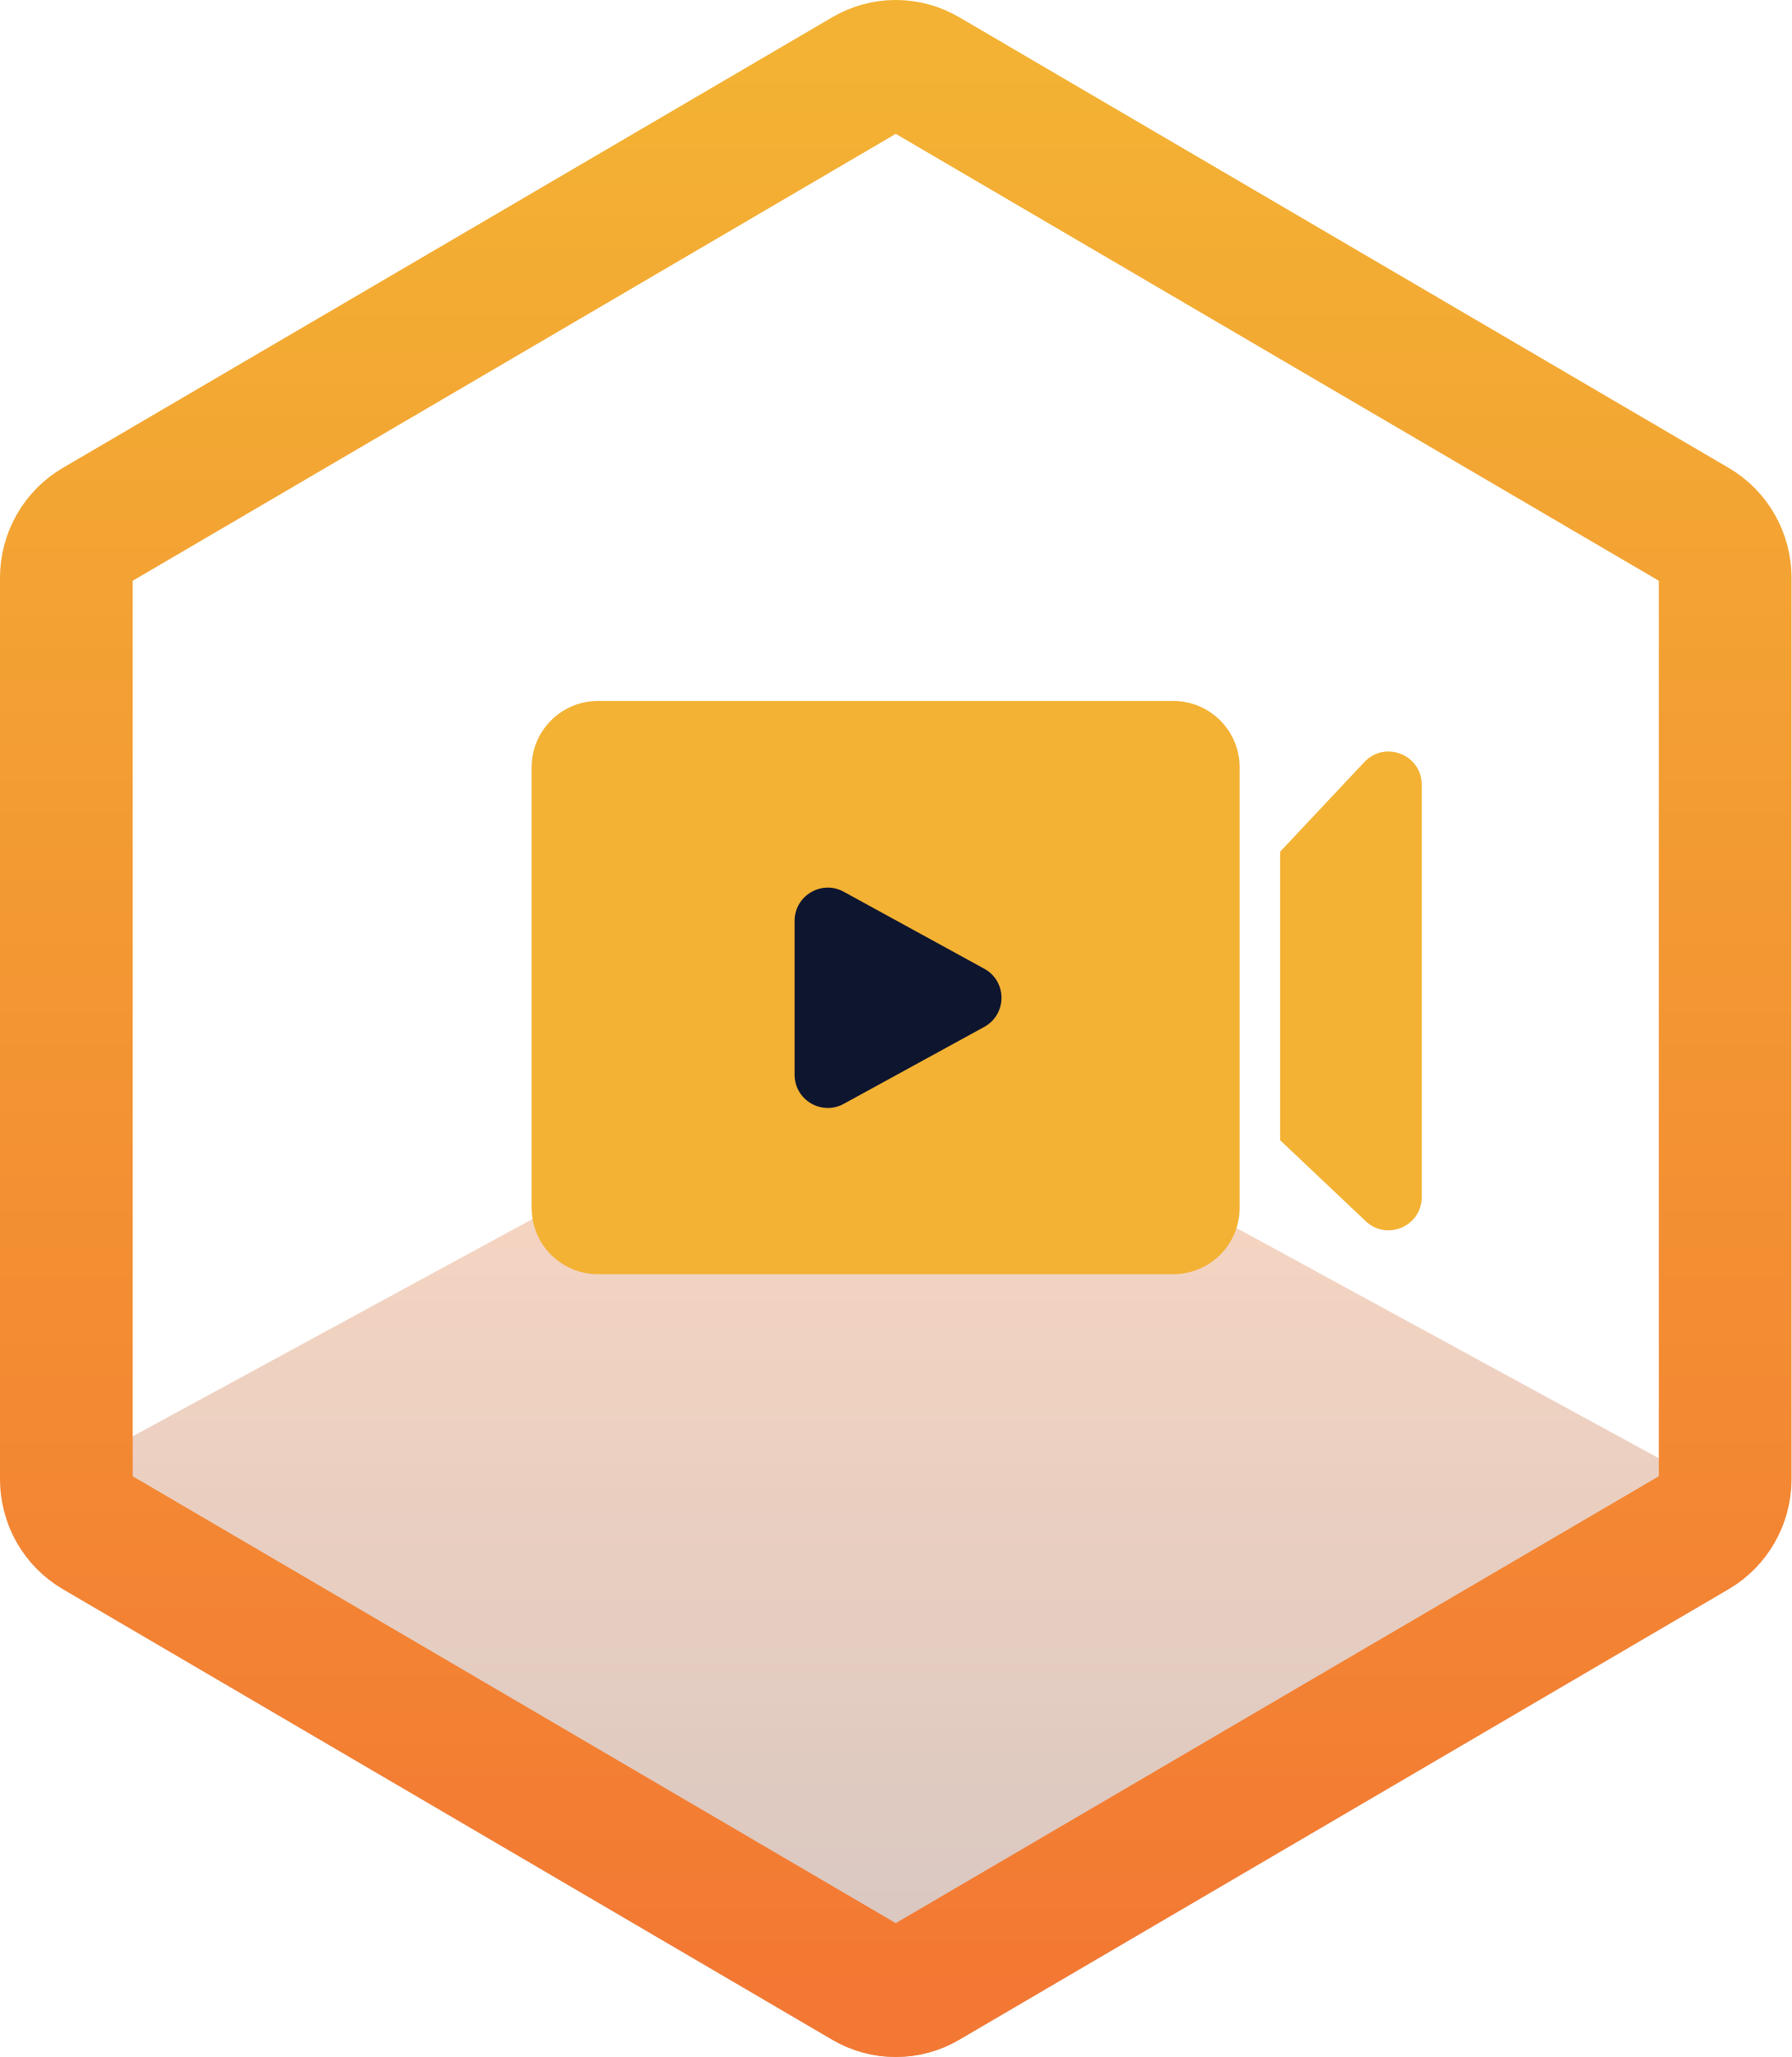
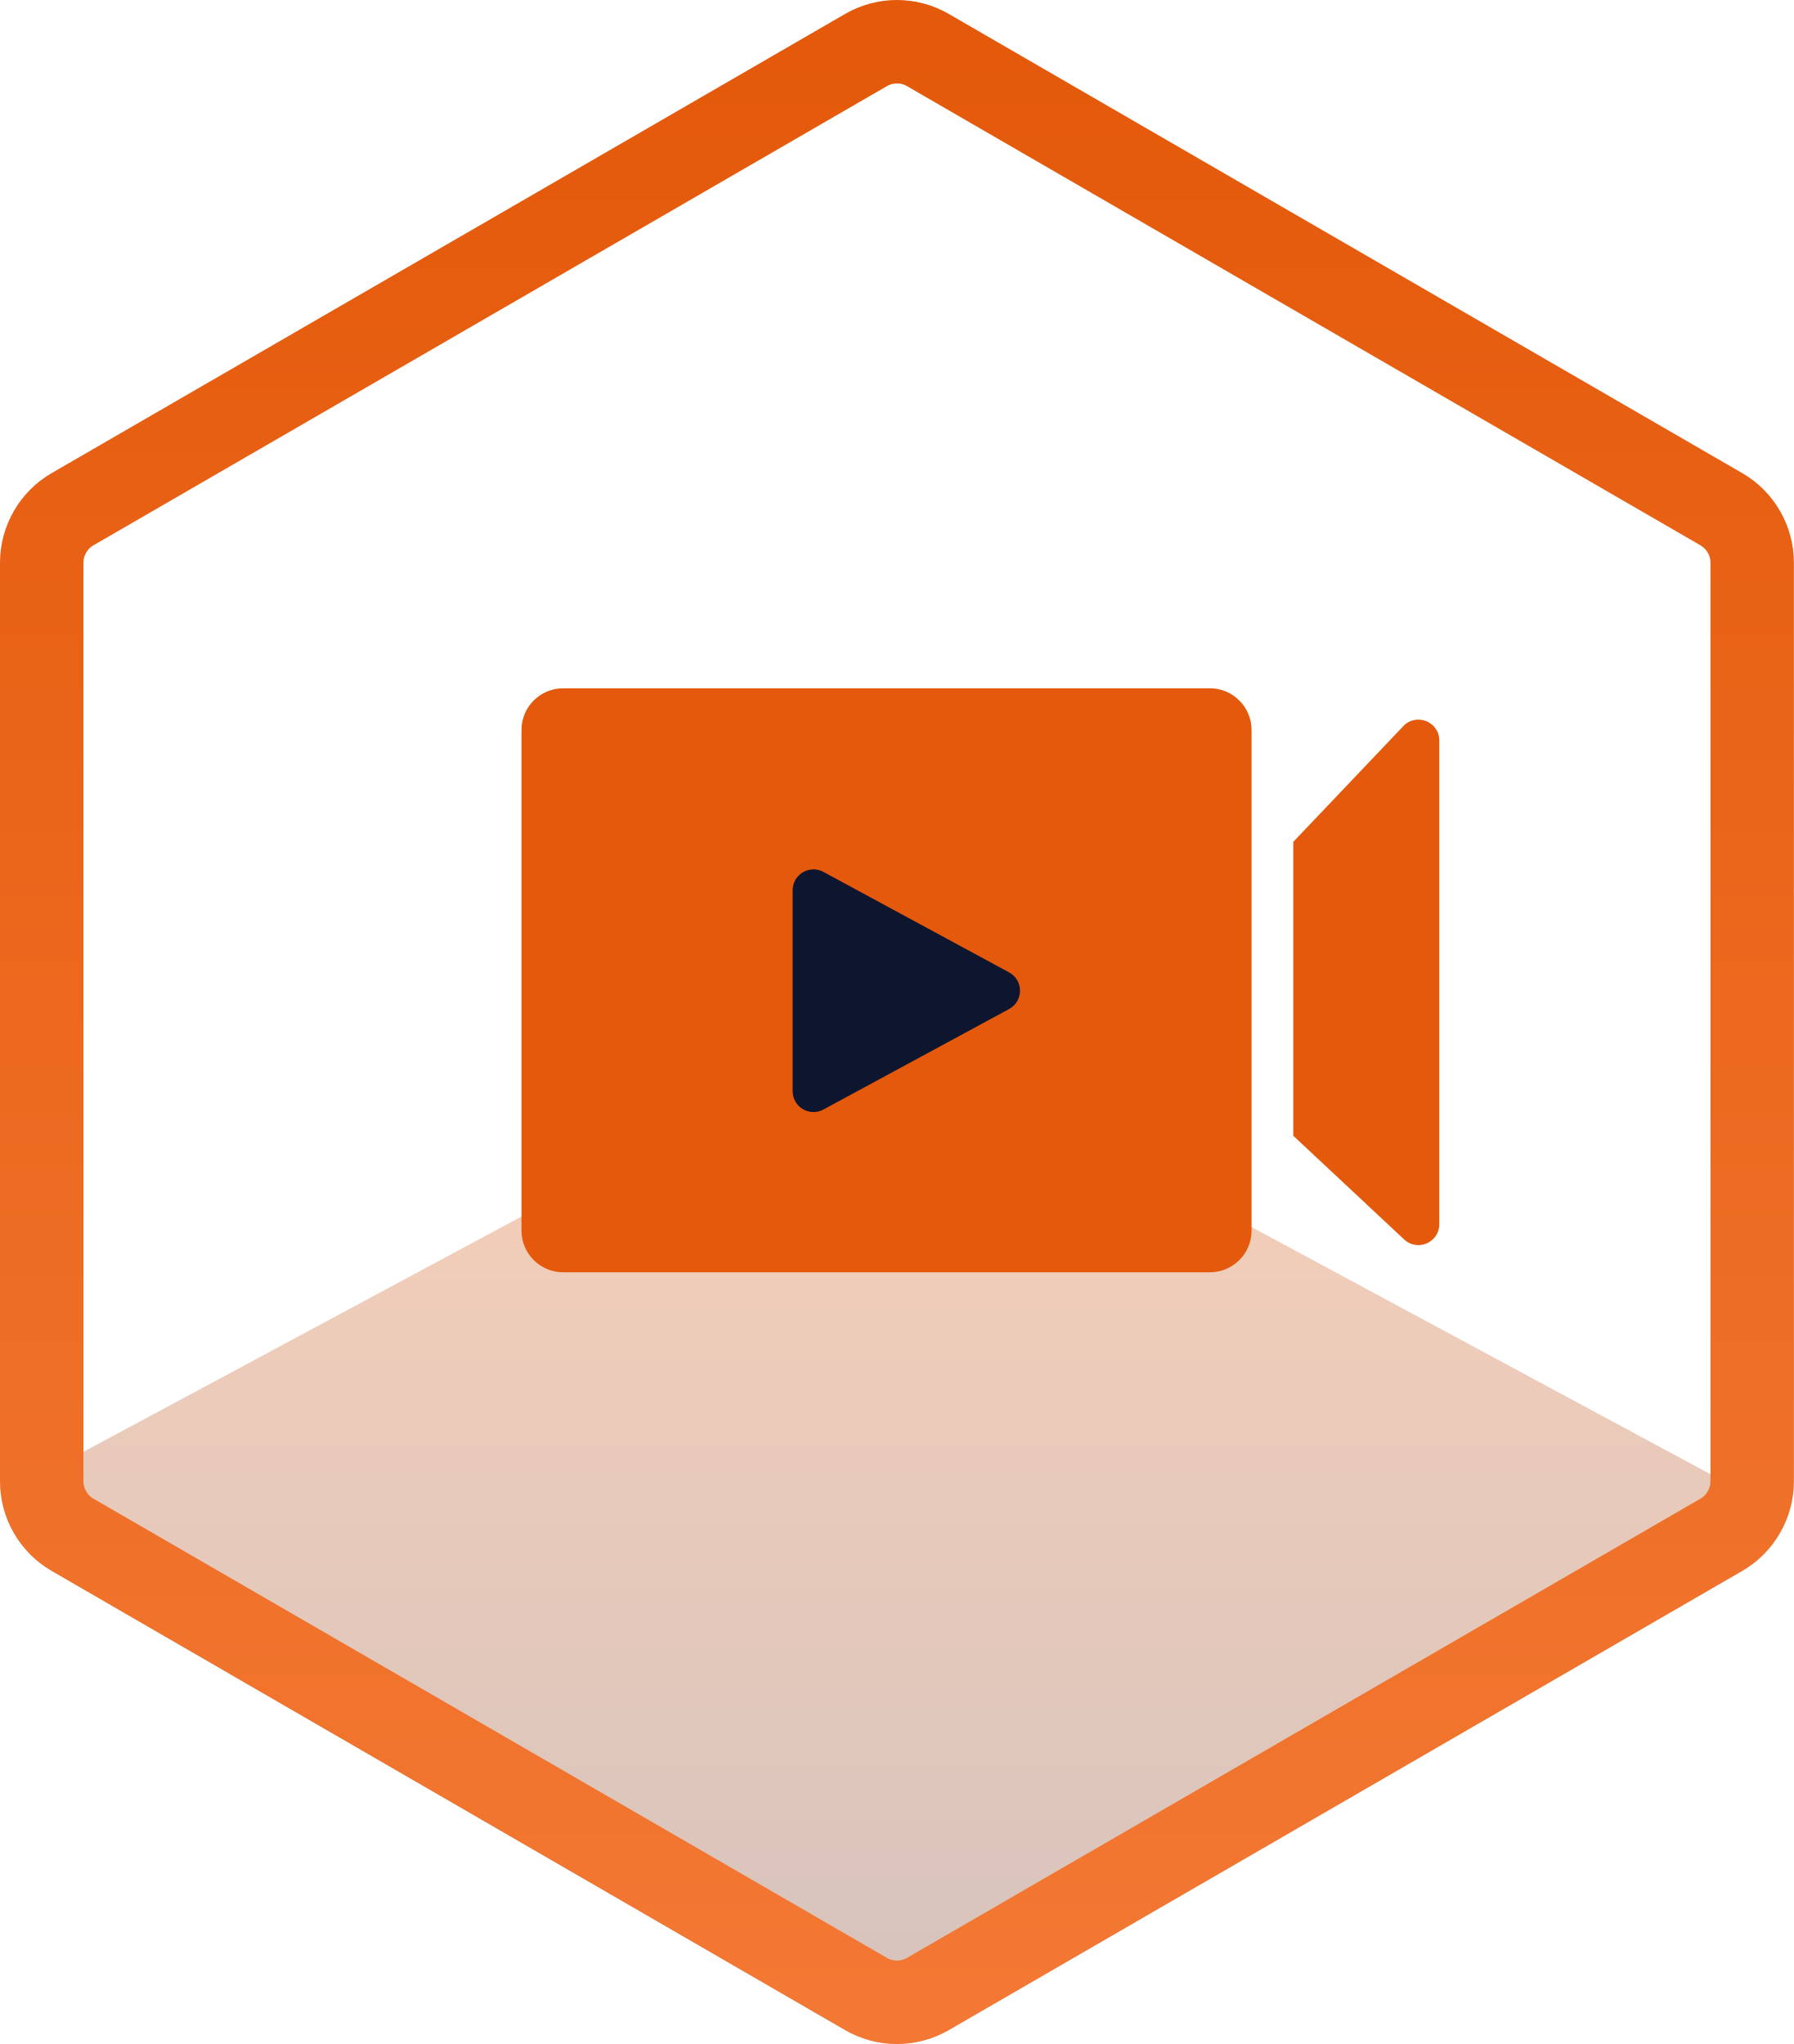
- <svg xmlns="http://www.w3.org/2000/svg" width="54" height="62" viewBox="0 0 54 62" fill="none">
-   <mask id="mask0" mask-type="alpha" maskUnits="userSpaceOnUse" x="0" y="0" width="54" height="62">
-     <path d="M26.098 2.245C26.656 1.918 27.344 1.918 27.902 2.245L51.098 15.83C51.656 16.157 52 16.761 52 17.415V44.585C52 45.239 51.656 45.843 51.098 46.17L27.902 59.755C27.344 60.082 26.656 60.082 26.098 59.755L2.902 46.17C2.344 45.843 2 45.239 2 44.585V17.415C2 16.761 2.344 16.157 2.902 15.83L26.098 2.245Z" fill="#900CB8" stroke="url(#paint0_linear)" stroke-width="4" />
+ <svg xmlns="http://www.w3.org/2000/svg" width="86" height="98" viewBox="0 0 86 98" fill="none">
+   <mask id="mask0" style="mask-type:alpha" maskUnits="userSpaceOnUse" x="0" y="0" width="86" height="98">
+     <path d="M41.52 2.397C42.436 1.868 43.564 1.868 44.48 2.397L82.52 24.414C83.436 24.944 84 25.923 84 26.983V71.017C84 72.077 83.436 73.056 82.52 73.586L44.48 95.603C43.564 96.132 42.436 96.132 41.52 95.603L3.479 73.586C2.564 73.056 2 72.077 2 71.017V26.983C2 25.923 2.564 24.944 3.479 24.414L41.52 2.397Z" fill="#900CB8" stroke="url(#paint0_linear)" stroke-width="4" />
  </mask>
  <g mask="url(#mask0)">
-     <path d="M25.476 31.617C26.061 31.304 26.783 31.304 27.368 31.617L51.664 44.859C52.249 45.172 52.61 45.75 52.61 46.376V72.39C52.61 73.016 52.249 73.594 51.664 73.908L27.337 86.914C26.751 87.227 26.03 87.227 25.444 86.914L1.117 73.908C0.532 73.594 0.171 73.016 0.171 72.39V46.376C0.171 45.75 0.532 45.172 1.117 44.859L25.476 31.617Z" fill="url(#paint1_linear)" fill-opacity="0.3" />
+     <path d="M40.5 50C41.46 49.492 42.643 49.492 43.603 50L83.448 71.461C84.409 71.968 85 72.906 85 73.92V116.08C85 117.095 84.409 118.032 83.448 118.54L43.552 139.62C42.592 140.127 41.408 140.127 40.448 139.62L0.552 118.54C-0.409 118.032 -1 117.095 -1 116.08V73.92C-1 72.906 -0.409 71.968 0.552 71.461L40.5 50Z" fill="url(#paint1_linear)" fill-opacity="0.3" />
  </g>
-   <path fill-rule="evenodd" clip-rule="evenodd" d="M38.585 34.366V25.672L41.125 22.968C41.745 22.308 42.854 22.747 42.854 23.653V36.082C42.854 36.959 41.804 37.411 41.166 36.808L38.585 34.366Z" fill="#F3B233" />
-   <rect x="16.024" y="21.128" width="21.341" height="17.277" rx="2" fill="#F3B233" />
-   <path d="M29.667 29.198C30.36 29.577 30.36 30.572 29.667 30.952L25.432 33.271C24.765 33.636 23.951 33.154 23.951 32.394L23.951 27.755C23.951 26.995 24.765 26.513 25.432 26.878L29.667 29.198Z" fill="#0E152F" />
-   <path d="M26.098 2.245C26.656 1.918 27.344 1.918 27.902 2.245L51.098 15.83C51.656 16.157 52 16.761 52 17.415V44.585C52 45.239 51.656 45.843 51.098 46.17L27.902 59.755C27.344 60.082 26.656 60.082 26.098 59.755L2.902 46.17C2.344 45.843 2 45.239 2 44.585V17.415C2 16.761 2.344 16.157 2.902 15.83L26.098 2.245Z" stroke="url(#paint2_linear)" stroke-width="4" />
+   <path fill-rule="evenodd" clip-rule="evenodd" d="M62 54.455V40.364L67.275 34.815C67.897 34.16 69 34.601 69 35.504V58.697C69 59.571 67.956 60.024 67.317 59.427L62 54.455Z" fill="#E4590B" />
+   <rect x="25" y="33" width="35" height="28" rx="2" fill="#E4590B" />
+   <path d="M48.375 46.621C49.074 46.999 49.074 48.001 48.375 48.379L39.476 53.196C38.81 53.557 38 53.075 38 52.317L38 42.683C38 41.925 38.81 41.443 39.476 41.804L48.375 46.621Z" fill="#0E152F" />
+   <path d="M41.52 2.397C42.436 1.868 43.564 1.868 44.48 2.397L82.52 24.414C83.436 24.944 84 25.923 84 26.983V71.017C84 72.077 83.436 73.056 82.52 73.586L44.48 95.603C43.564 96.132 42.436 96.132 41.52 95.603L3.479 73.586C2.564 73.056 2 72.077 2 71.017V26.983C2 25.923 2.564 24.944 3.479 24.414L41.52 2.397Z" stroke="url(#paint2_linear)" stroke-width="4" />
  <defs>
-     <linearGradient id="paint0_linear" x1="27" y1="2" x2="27" y2="60" gradientUnits="userSpaceOnUse">
+     <linearGradient id="paint0_linear" x1="43" y1="2" x2="43" y2="96" gradientUnits="userSpaceOnUse">
      <stop stop-color="#E283F6" />
      <stop offset="1" stop-color="#691DB4" />
    </linearGradient>
-     <linearGradient id="paint1_linear" x1="26.39" y1="31.617" x2="26.39" y2="87.149" gradientUnits="userSpaceOnUse">
-       <stop stop-color="#F37A33" />
+     <linearGradient id="paint1_linear" x1="42" y1="50" x2="42" y2="140" gradientUnits="userSpaceOnUse">
+       <stop stop-color="#E86216" />
      <stop offset="1" stop-color="#0E152F" />
    </linearGradient>
-     <linearGradient id="paint2_linear" x1="27" y1="2" x2="27" y2="60" gradientUnits="userSpaceOnUse">
-       <stop stop-color="#F3B233" />
+     <linearGradient id="paint2_linear" x1="43" y1="2" x2="43" y2="96" gradientUnits="userSpaceOnUse">
+       <stop stop-color="#E4590A" />
      <stop offset="1" stop-color="#F37833" />
    </linearGradient>
  </defs>
</svg>
